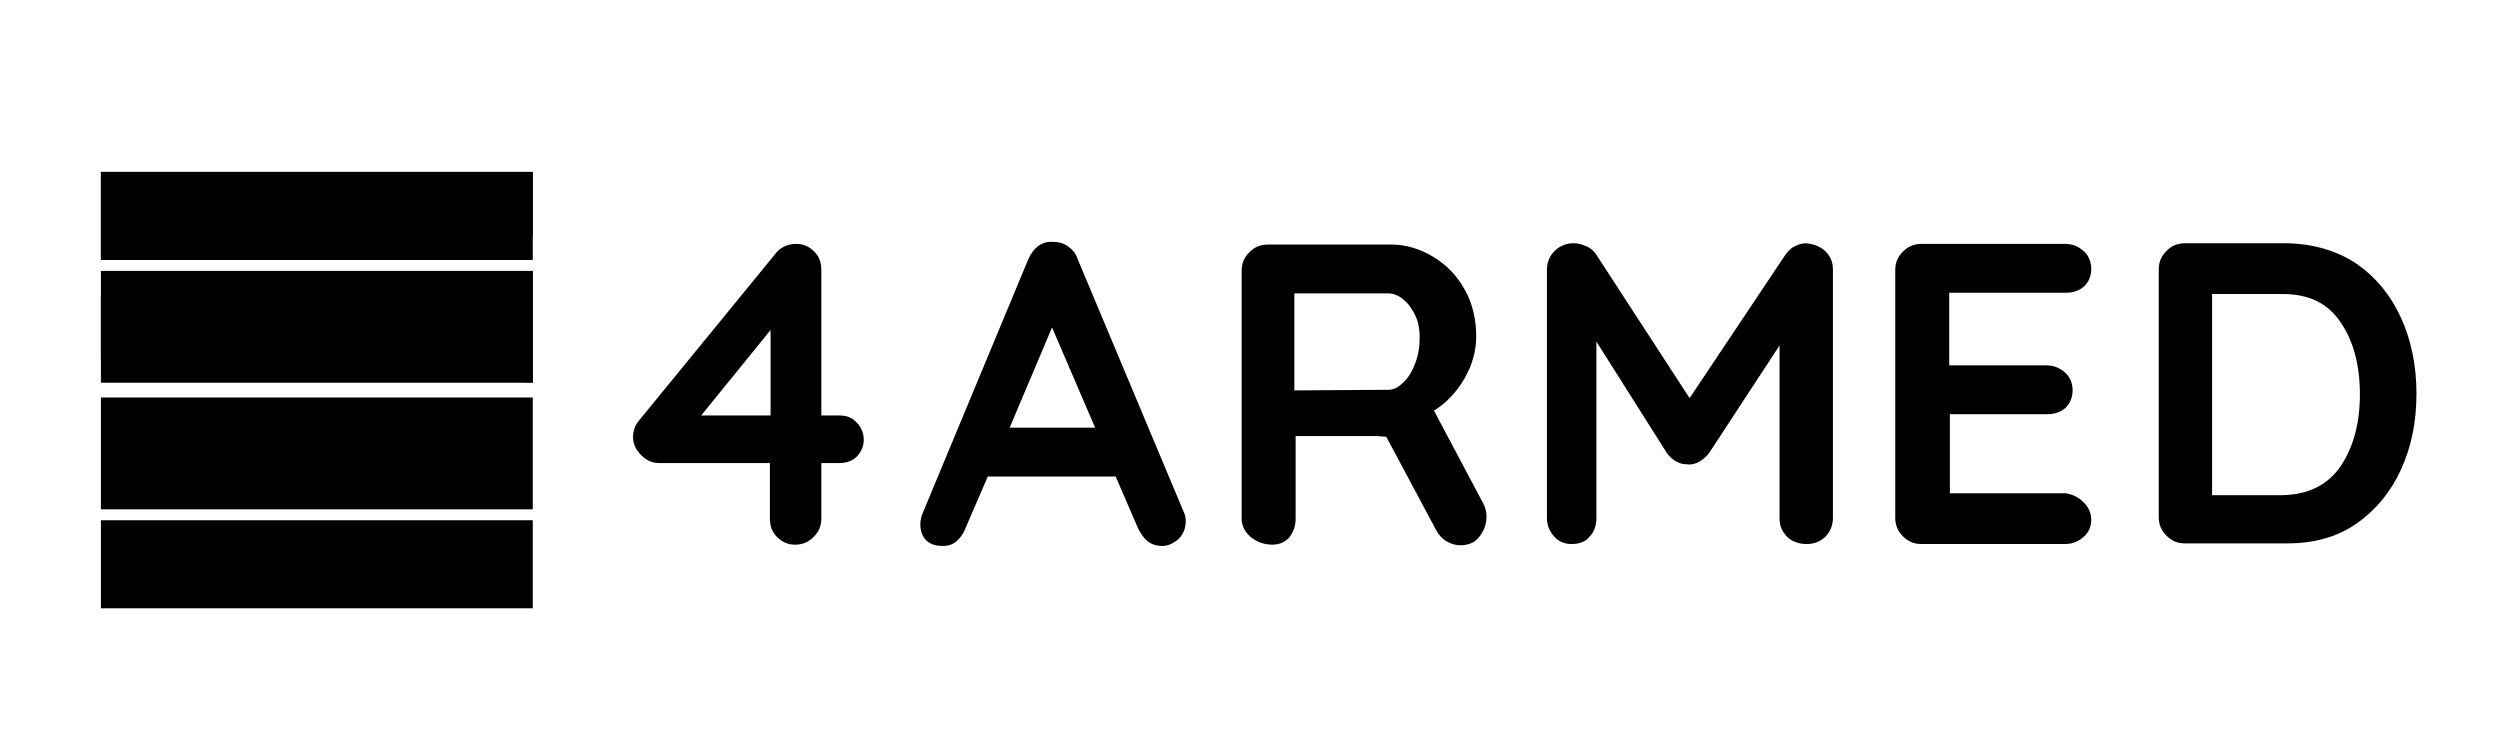
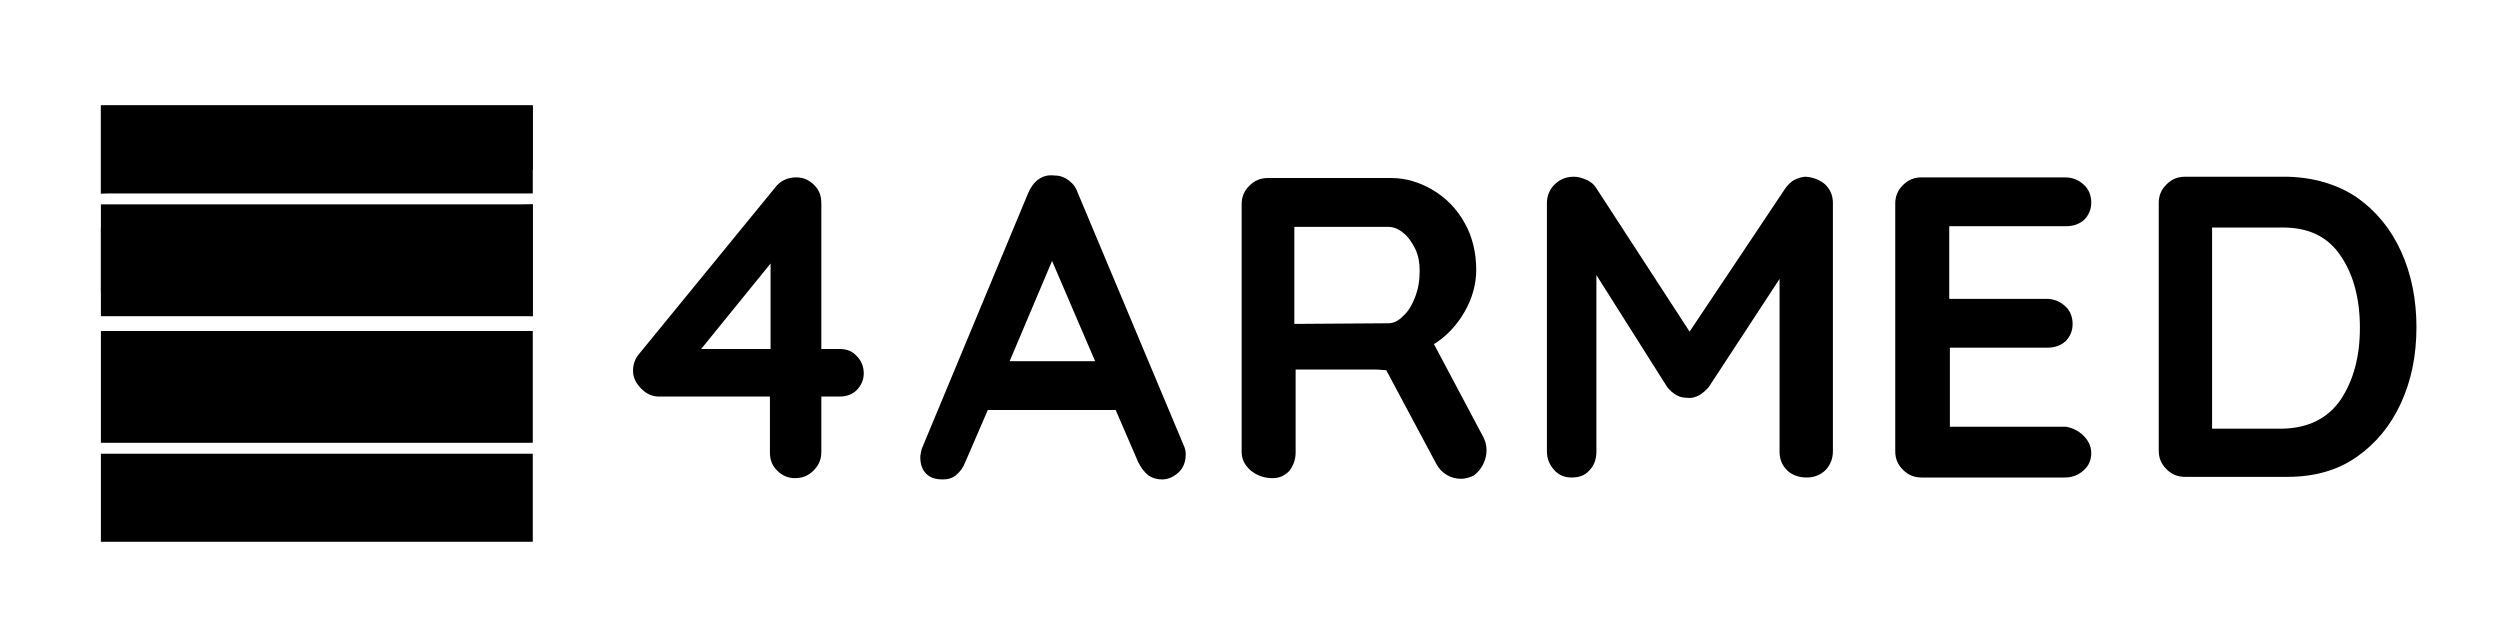
- <svg xmlns="http://www.w3.org/2000/svg" xmlns:xlink="http://www.w3.org/1999/xlink" version="1.1" id="logo" x="0px" y="0px" viewBox="0 0 389 96" width="140" height="42" xml:space="preserve">
+ <svg xmlns="http://www.w3.org/2000/svg" xmlns:xlink="http://www.w3.org/1999/xlink" version="1.1" id="logo" x="0px" y="0px" viewBox="0 0 389 96" width="389" height="96" xml:space="preserve">
  <path class="st0" d="M133.3,55.4c0.7,0.7,1.1,1.6,1.1,2.7c0,1-0.4,1.9-1.1,2.6c-0.7,0.7-1.6,1-2.7,1h-2.8v8.6c0,1.2-0.4,2.1-1.2,2.9         c-0.8,0.8-1.7,1.2-2.9,1.2c-1.1,0-2-0.4-2.8-1.2s-1.1-1.7-1.1-2.9v-8.6h-17.3c-1,0-1.9-0.4-2.7-1.2s-1.3-1.7-1.3-2.8         c0-1,0.3-1.9,1-2.7l21.1-25.8c0.8-1.1,2-1.6,3.3-1.6c1.1,0,2,0.4,2.8,1.2s1.1,1.7,1.1,2.9v22.6h2.8         C131.7,54.3,132.6,54.6,133.3,55.4 M109.1,54.3h10.8V41L109.1,54.3z" />
  <path class="st0" d="M184.5,70.7c0,1.2-0.4,2.1-1.1,2.8c-0.8,0.7-1.6,1.1-2.6,1.1c-0.8,0-1.5-0.2-2.2-0.7c-0.6-0.5-1.1-1.2-1.5-2         l-3.5-8.1h-19.9l-3.5,8.1c-0.3,0.8-0.8,1.5-1.4,2s-1.3,0.7-2.1,0.7c-1.2,0-2-0.3-2.6-0.9c-0.6-0.6-0.9-1.5-0.9-2.5         c0-0.4,0.1-0.8,0.2-1.3L160,30c0.4-0.9,0.9-1.6,1.6-2.1s1.5-0.7,2.4-0.6c0.8,0,1.5,0.2,2.2,0.7s1.2,1.1,1.5,2l16.4,39.1         C184.4,69.7,184.5,70.2,184.5,70.7 M157.1,56.2h13.3l-6.7-15.6L157.1,56.2z" />
  <path class="st0" d="M284,28.7c0.8,0.8,1.2,1.7,1.2,2.9v38.6c0,1.2-0.4,2.1-1.1,2.9c-0.8,0.8-1.8,1.2-3,1.2s-2.3-0.4-3-1.1         c-0.8-0.8-1.2-1.7-1.2-2.9V43.4l-11,16.8c-0.4,0.5-1,1-1.5,1.3c-0.6,0.3-1.2,0.5-1.8,0.4c-0.6,0-1.2-0.1-1.7-0.4         c-0.6-0.3-1.1-0.8-1.5-1.3l-11-17.4v27.5c0,1.2-0.4,2.2-1.1,2.9c-0.7,0.8-1.6,1.1-2.8,1.1c-1.1,0-2-0.4-2.7-1.2s-1.1-1.7-1.1-2.9         V31.6c0-1.1,0.4-2.1,1.2-2.9c0.8-0.8,1.8-1.2,3-1.2c0.7,0,1.3,0.2,2,0.5s1.2,0.8,1.5,1.3l14.5,22.3l14.9-22.3c0.4-0.5,0.8-1,1.4-1.3         s1.2-0.5,1.8-0.5C282.2,27.6,283.2,28,284,28.7" />
  <path class="st0" d="M324.2,67.8c0.8,0.8,1.2,1.7,1.2,2.7c0,1.1-0.4,2-1.2,2.7c-0.8,0.7-1.7,1.1-2.9,1.1H299c-1.2,0-2.1-0.4-2.9-1.2         s-1.2-1.7-1.2-2.9V31.7c0-1.2,0.4-2.1,1.2-2.9c0.8-0.8,1.7-1.2,2.9-1.2h22.3c1.2,0,2.1,0.4,2.9,1.1c0.8,0.7,1.2,1.7,1.2,2.8         s-0.4,2-1.1,2.7c-0.8,0.7-1.7,1-2.9,1h-18.1v11.3h15.1c1.2,0,2.1,0.4,2.9,1.1c0.8,0.7,1.2,1.7,1.2,2.8s-0.4,2-1.1,2.7         c-0.8,0.7-1.7,1-2.9,1h-15.1v12.3h18.1C322.5,66.6,323.4,67,324.2,67.8" />
  <path class="st0" d="M366.7,30.7c3,2.1,5.3,4.9,6.9,8.4s2.4,7.5,2.4,11.8c0,4.4-0.8,8.3-2.4,11.8s-3.9,6.3-6.9,8.4         c-3,2.1-6.6,3.1-10.8,3.1H340c-1.2,0-2.1-0.4-2.9-1.2s-1.2-1.7-1.2-2.9V31.6c0-1.2,0.4-2.1,1.2-2.9c0.8-0.8,1.7-1.2,2.9-1.2h15.9         C360.1,27.6,363.7,28.7,366.7,30.7 M364.2,62.2c2-3,3-6.7,3-11.2s-1-8.3-3-11.2c-2-3-5-4.4-9-4.4h-11v31.3h11         C359.2,66.6,362.2,65.1,364.2,62.2" />
  <path class="st0" d="M230.8,68l-7.7-14.5c0,0,0,0,0.1,0c1.9-1.2,3.5-2.9,4.7-5s1.8-4.3,1.8-6.5c0-2.7-0.6-5.2-1.8-7.3         c-1.2-2.2-2.9-3.9-4.9-5.1c-2-1.2-4.2-1.9-6.5-1.9h-19.2c-1.2,0-2.1,0.4-2.9,1.2s-1.2,1.7-1.2,2.9v38.5c0,1.2,0.5,2.1,1.4,2.9         c1,0.8,2.1,1.2,3.4,1.2c1.1,0,1.9-0.4,2.6-1.1c0.6-0.8,1-1.7,1-2.9V57.5h12.5c0.6,0,1.1,0.1,1.6,0.1l7.8,14.6         c0.8,1.5,2.3,2.3,3.8,2.3c0.7,0,1.4-0.2,2-0.5C231.1,72.7,231.9,70.1,230.8,68 M201.4,50.4V35.3H216c0.8,0,1.6,0.3,2.3,0.9         c0.8,0.6,1.4,1.5,1.9,2.5s0.7,2.2,0.7,3.4c0,1.5-0.2,2.8-0.7,4.1s-1.1,2.3-1.9,3c-0.8,0.8-1.5,1.1-2.3,1.1L201.4,50.4L201.4,50.4z" />
  <g>
    <g>
      <linearGradient id="SVGID_2_" gradientUnits="userSpaceOnUse" x1="15.7" y1="-337.25" x2="82.9" y2="-337.25" gradientTransform="matrix(1 0 0 -1 0 -314)">
        <stop offset="0" style="stop-color:#F26327" />
        <stop offset="0.206" style="stop-color:#F25927" />
        <stop offset="0.559" style="stop-color:#F24F27" />
        <stop offset="1" style="stop-color:#F24C27" />
      </linearGradient>
      <polygon id="SVGID_1_" class="st1" points="15.7,16.4 15.7,30.1 82.9,26.4 82.9,16.4" />
    </g>
    <g>
      <defs>
        <polygon id="SVGID_3_" points="15.7,16.4 15.7,30.1 82.9,26.4 82.9,16.4" />
      </defs>
      <clipPath id="SVGID_4_">
        <use xlink:href="#SVGID_3_" style="overflow:visible;" />
      </clipPath>
      <linearGradient id="SVGID_6_" gradientUnits="userSpaceOnUse" x1="15.7" y1="-337.25" x2="82.9" y2="-337.25" gradientTransform="matrix(1 0 0 -1 0 -314)">
        <stop offset="0" style="stop-color:#F26327" />
        <stop offset="0.206" style="stop-color:#F25927" />
        <stop offset="0.559" style="stop-color:#F24F27" />
        <stop offset="1" style="stop-color:#F24C27" />
      </linearGradient>
      <rect x="15.7" y="16.4" class="st2" width="67.2" height="13.7" />
    </g>
  </g>
  <g>
    <g>
      <linearGradient id="SVGID_7_" gradientUnits="userSpaceOnUse" x1="15.7" y1="-354.5" x2="82.9" y2="-354.5" gradientTransform="matrix(1 0 0 -1 0 -314)">
        <stop offset="0" style="stop-color:#F26327" />
        <stop offset="0.44" style="stop-color:#F26027" />
        <stop offset="0.794" style="stop-color:#F25627" />
        <stop offset="1" style="stop-color:#F24C27" />
      </linearGradient>
      <polygon id="SVGID_5_" class="st3" points="15.7,35.5 15.7,45.5 82.9,49.2 82.9,31.8" />
    </g>
    <g>
      <defs>
        <polygon id="SVGID_8_" points="15.7,35.5 15.7,45.5 82.9,49.2 82.9,31.8" />
      </defs>
      <clipPath id="SVGID_9_">
        <use xlink:href="#SVGID_8_" style="overflow:visible;" />
      </clipPath>
      <linearGradient id="SVGID_10_" gradientUnits="userSpaceOnUse" x1="15.7" y1="-354.5" x2="82.9" y2="-354.5" gradientTransform="matrix(1 0 0 -1 0 -314)">
        <stop offset="0" style="stop-color:#F26327" />
        <stop offset="0.206" style="stop-color:#F25927" />
        <stop offset="0.559" style="stop-color:#F24F27" />
        <stop offset="1" style="stop-color:#F24C27" />
      </linearGradient>
      <rect x="15.7" y="31.8" class="st4" width="67.2" height="17.4" />
    </g>
  </g>
  <g>
    <g>
      <defs>
        <polygon id="SVGID_11_" points="15.7,68.9 82.9,65.2 82.9,55.2 15.7,51.5" />
      </defs>
      <clipPath id="SVGID_12_">
        <use xlink:href="#SVGID_11_" style="overflow:visible;" />
      </clipPath>
      <linearGradient id="SVGID_13_" gradientUnits="userSpaceOnUse" x1="15.7" y1="-374.2" x2="82.9" y2="-374.2" gradientTransform="matrix(1 0 0 -1 0 -314)">
        <stop offset="0" style="stop-color:#037E8C" />
        <stop offset="1" style="stop-color:#126679" />
      </linearGradient>
      <rect x="15.7" y="51.5" class="st5" width="67.2" height="17.4" />
    </g>
  </g>
  <g>
    <g>
      <defs>
        <polygon id="SVGID_14_" points="15.7,74.3 15.7,84.3 82.9,84.3 82.9,70.6" />
      </defs>
      <clipPath id="SVGID_15_">
        <use xlink:href="#SVGID_14_" style="overflow:visible;" />
      </clipPath>
      <linearGradient id="SVGID_16_" gradientUnits="userSpaceOnUse" x1="15.7" y1="-391.45" x2="82.9" y2="-391.45" gradientTransform="matrix(1 0 0 -1 0 -314)">
        <stop offset="0" style="stop-color:#037E8C" />
        <stop offset="1" style="stop-color:#126679" />
      </linearGradient>
      <rect x="15.7" y="70.6" class="st6" width="67.2" height="13.7" />
    </g>
  </g>
</svg>
